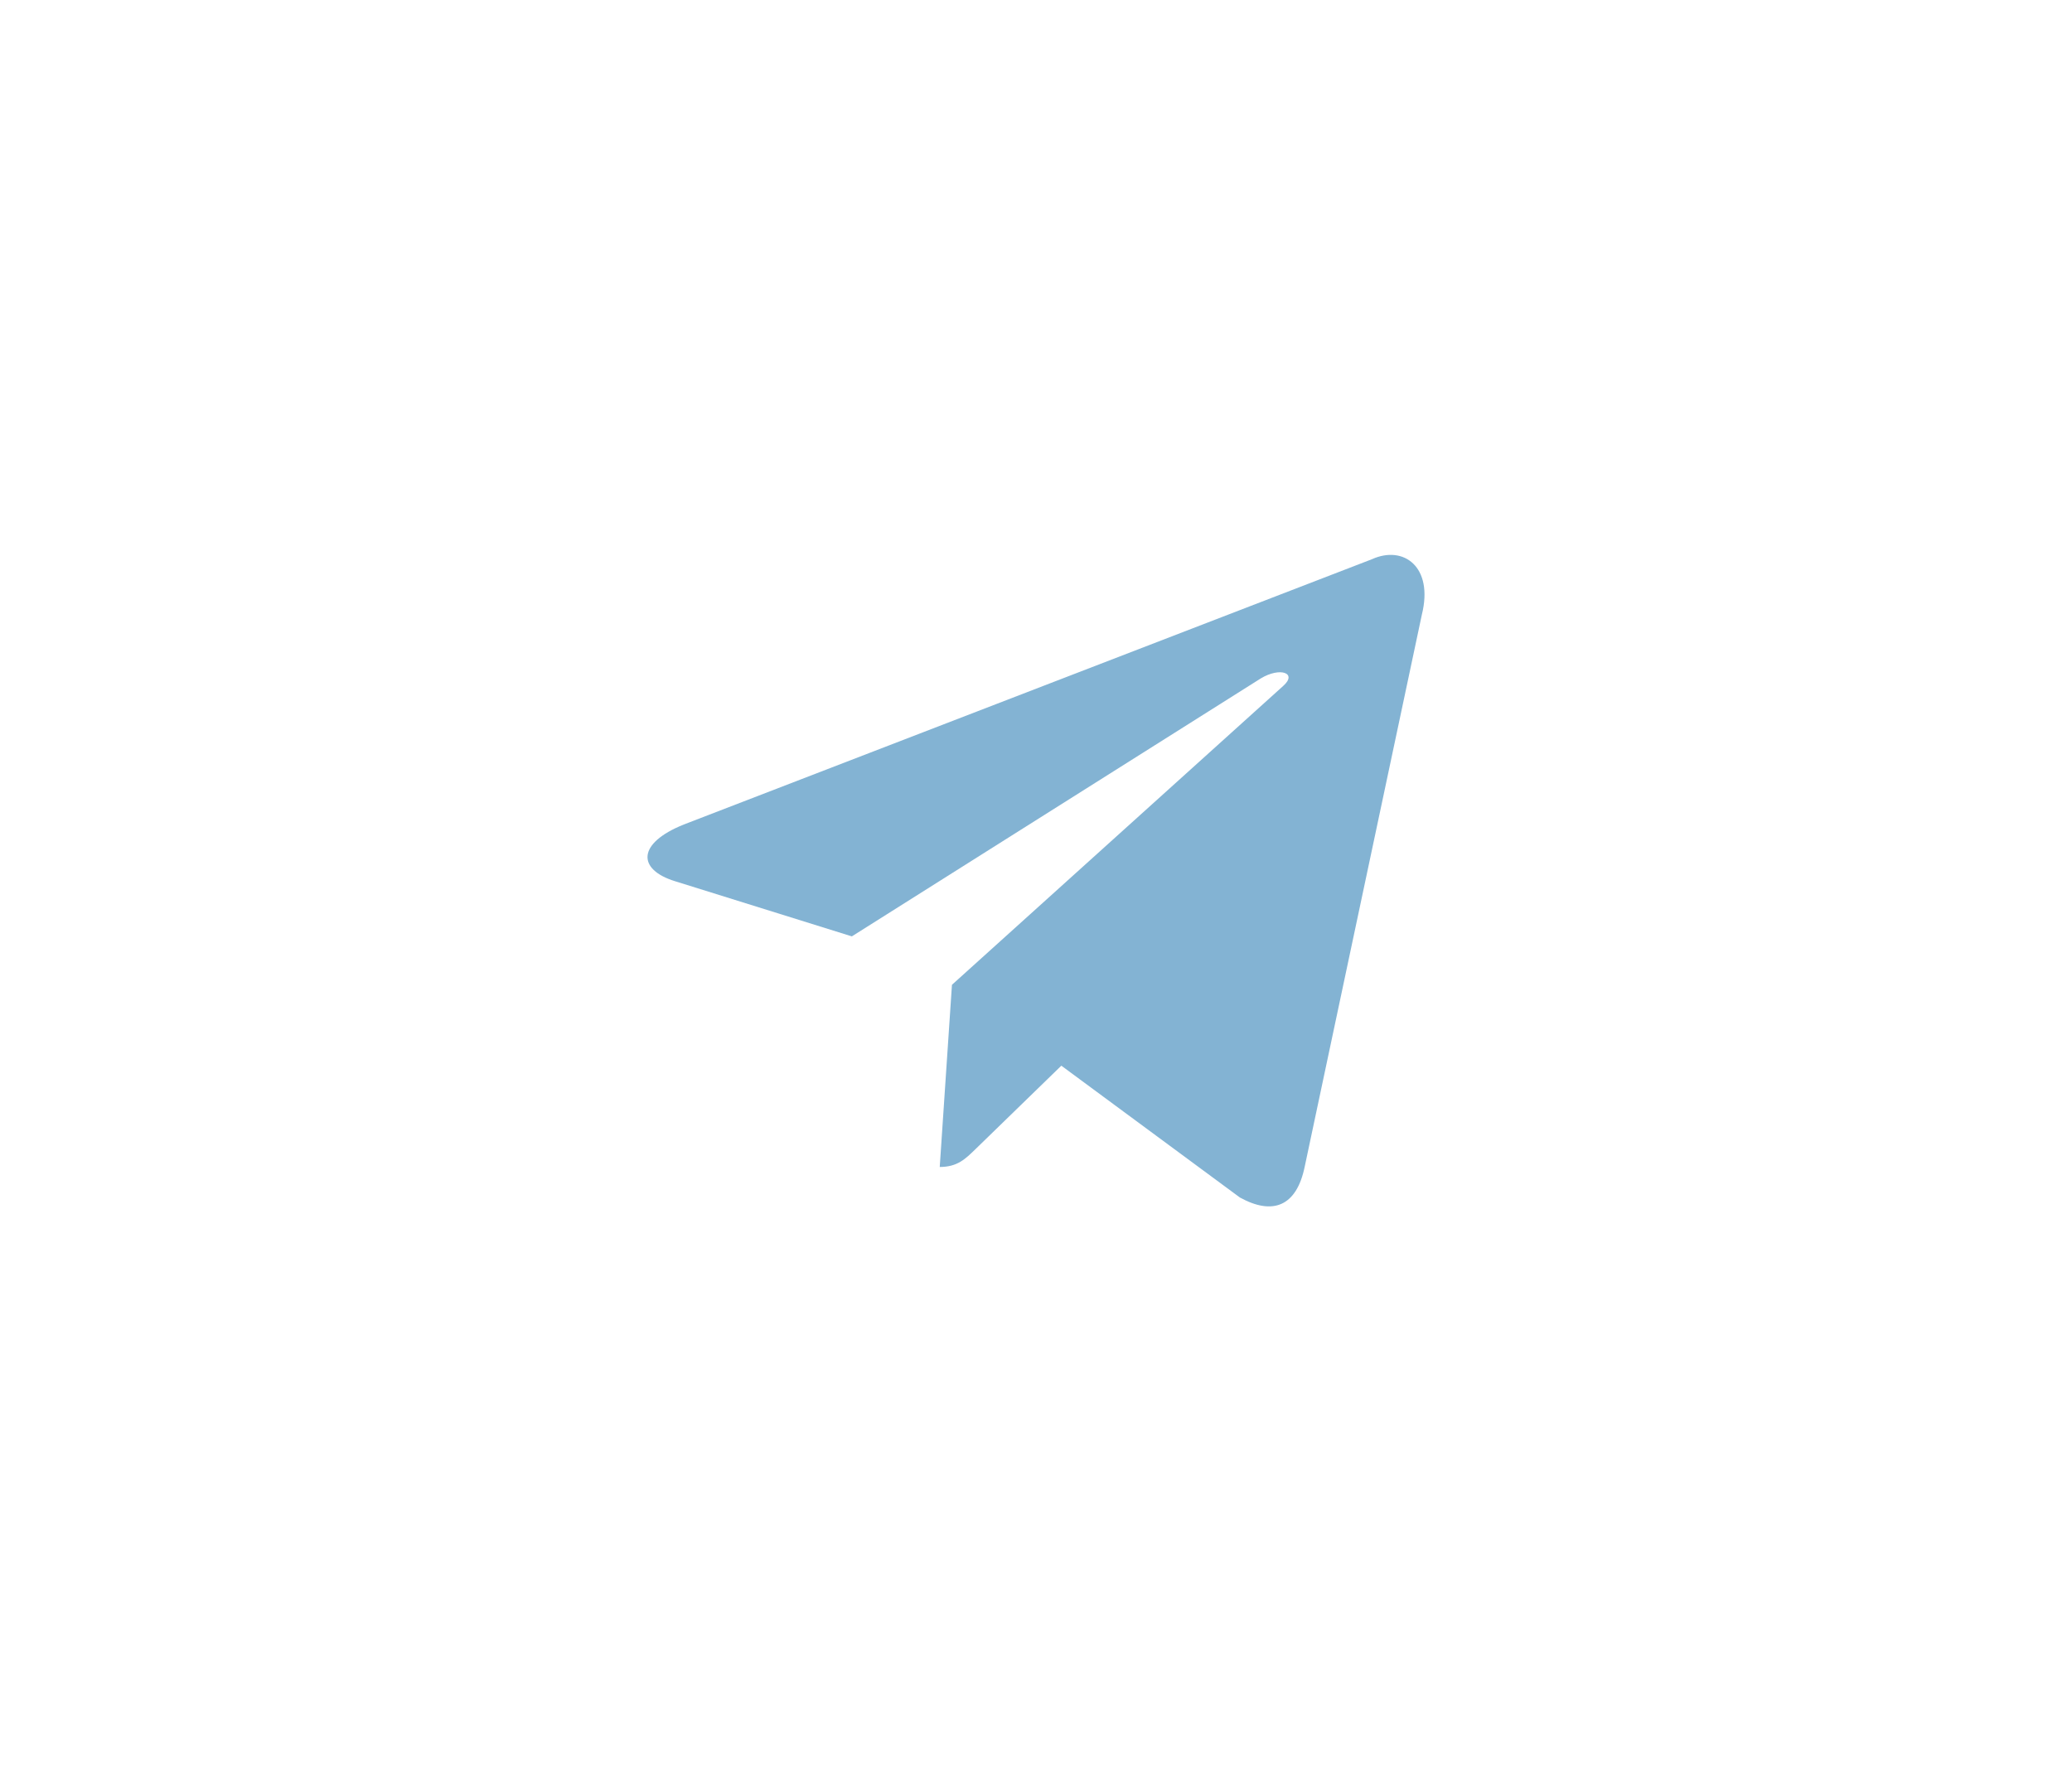
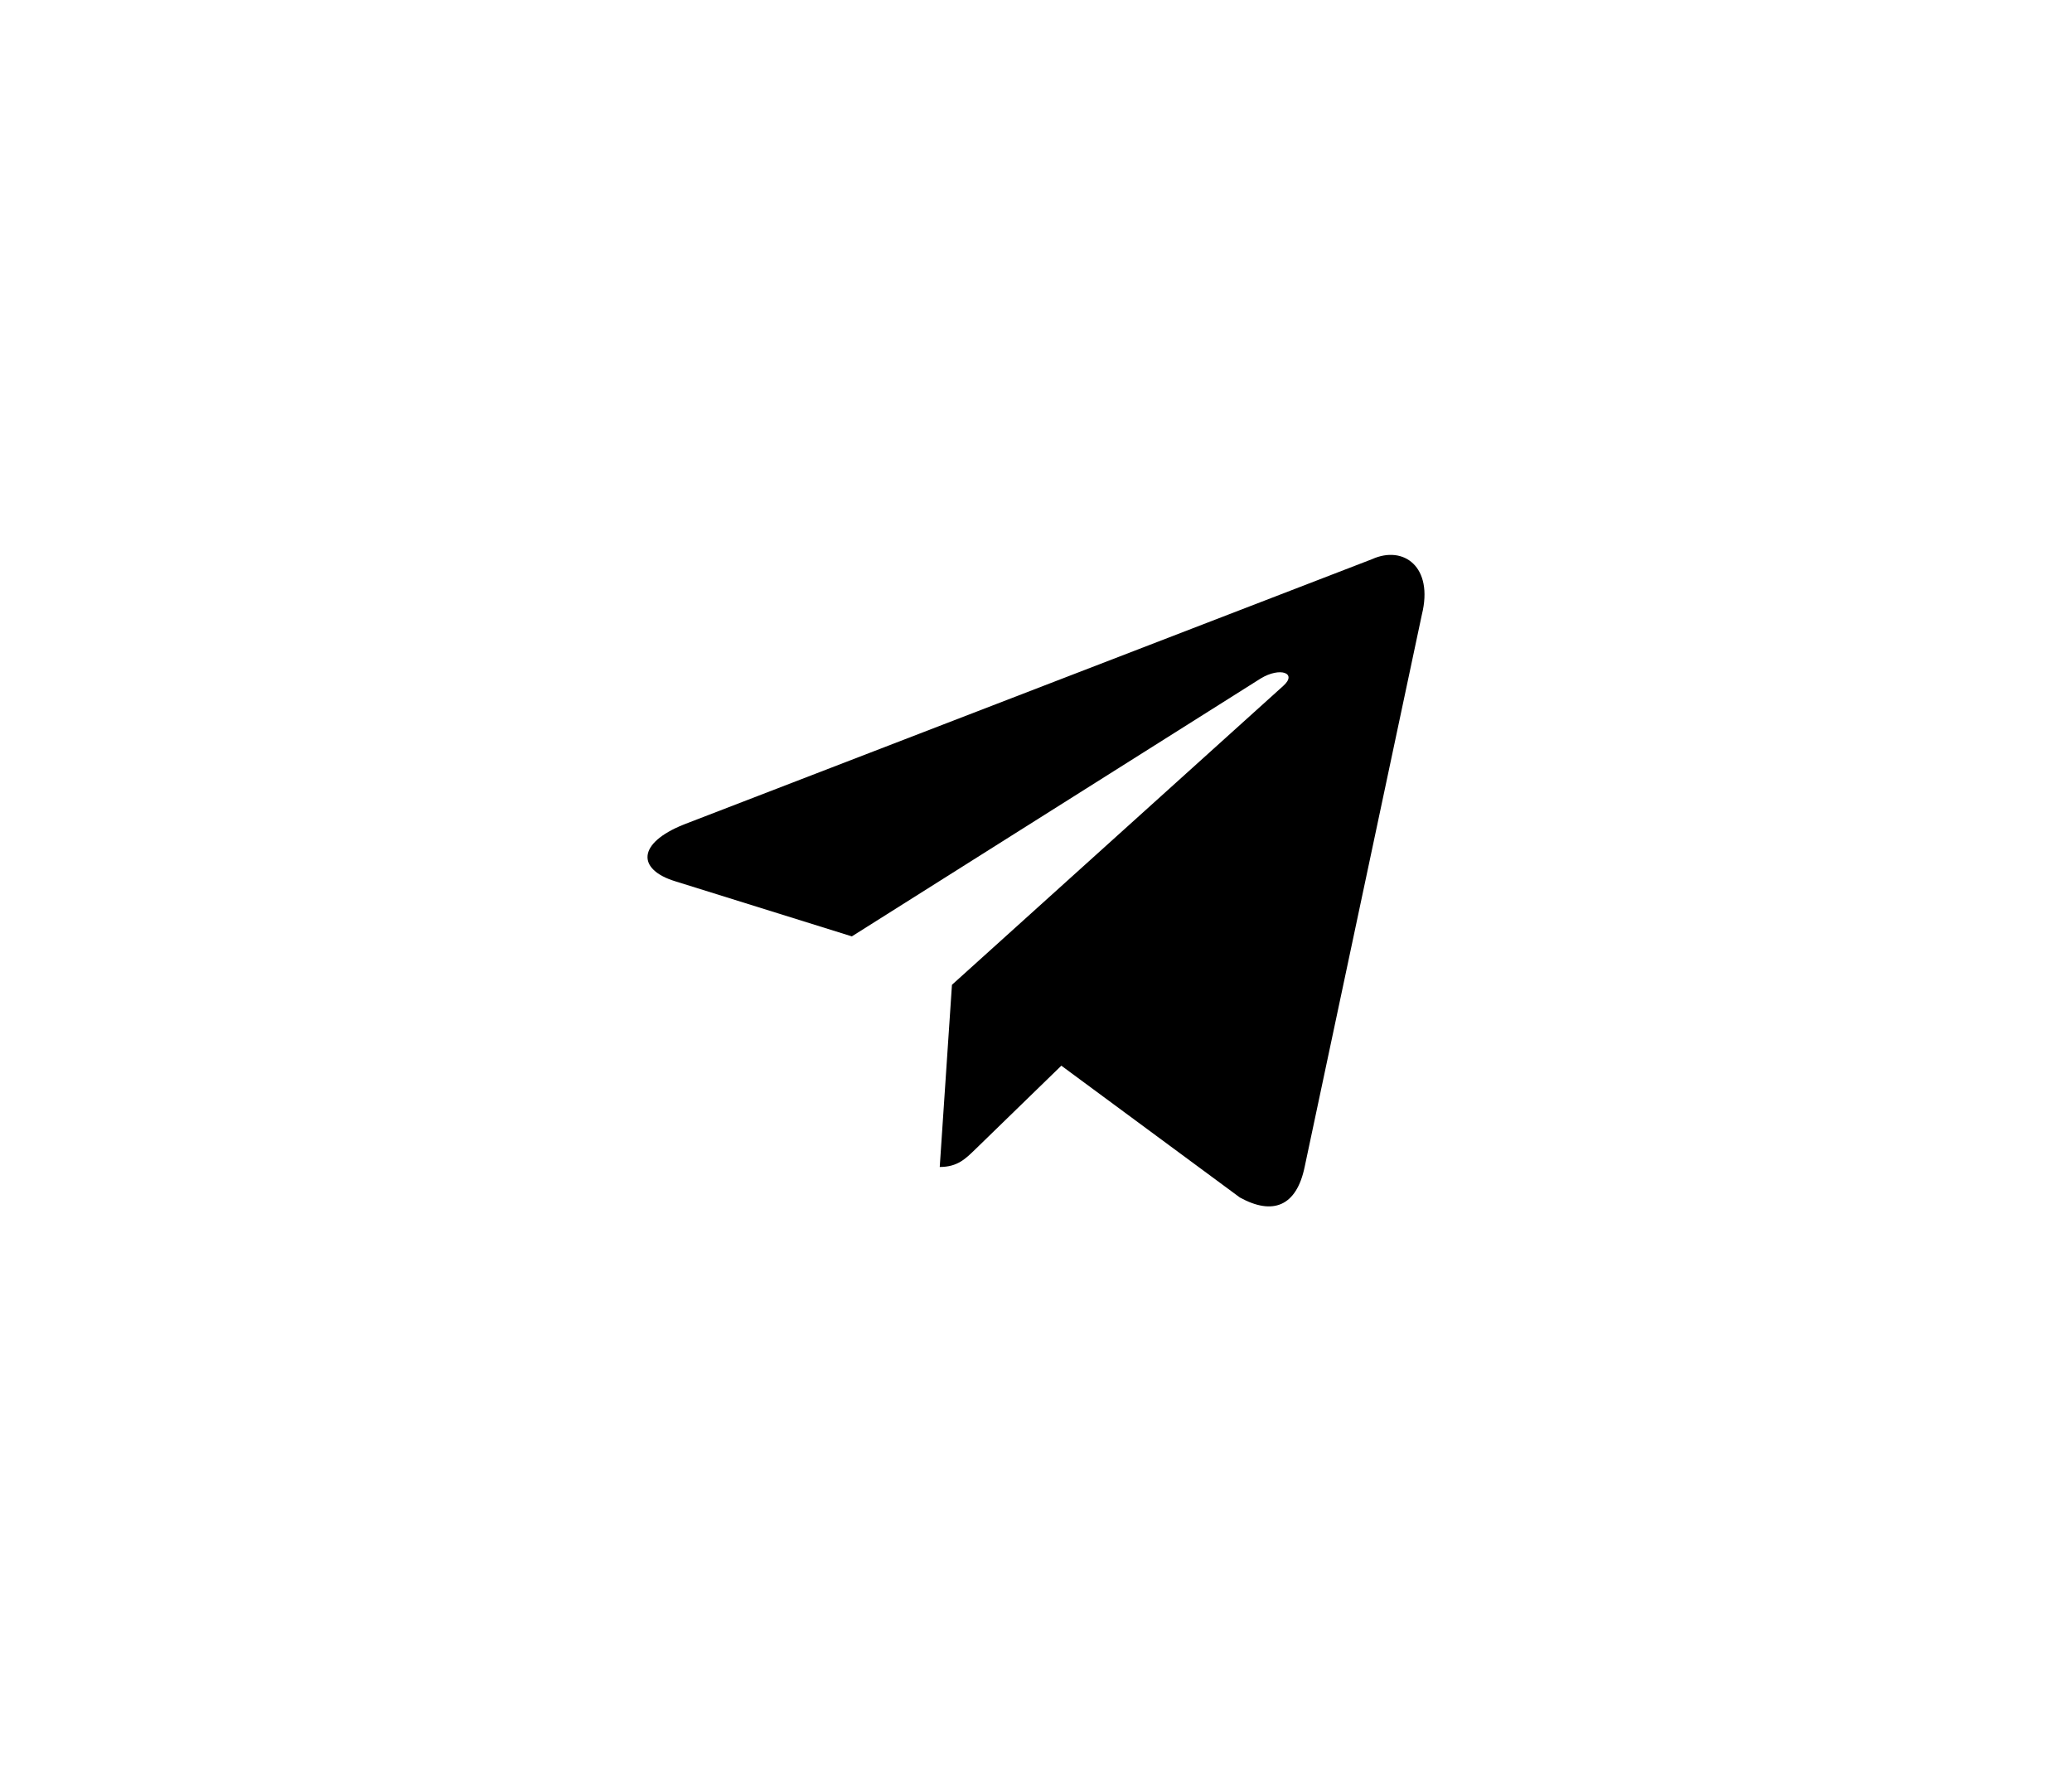
<svg xmlns="http://www.w3.org/2000/svg" width="48" height="41" viewBox="0 0 48 41" fill="none">
-   <path d="M31.785 12.956L15.841 19.104C14.752 19.541 14.759 20.148 15.641 20.419L19.734 21.696L29.206 15.72C29.654 15.448 30.063 15.594 29.727 15.893L22.053 22.818H22.051L22.053 22.819L21.77 27.039C22.184 27.039 22.367 26.849 22.599 26.625L24.587 24.692L28.723 27.746C29.485 28.166 30.033 27.951 30.223 27.041L32.938 14.245C33.216 13.131 32.513 12.627 31.785 12.956Z" fill="#83B3D3" />
+   <path d="M31.785 12.956L15.841 19.104C14.752 19.541 14.759 20.148 15.641 20.419L19.734 21.696L29.206 15.72C29.654 15.448 30.063 15.594 29.727 15.893L22.053 22.818H22.051L22.053 22.819L21.77 27.039C22.184 27.039 22.367 26.849 22.599 26.625L24.587 24.692L28.723 27.746C29.485 28.166 30.033 27.951 30.223 27.041L32.938 14.245C33.216 13.131 32.513 12.627 31.785 12.956Z" fill="currentColor" />
</svg>
